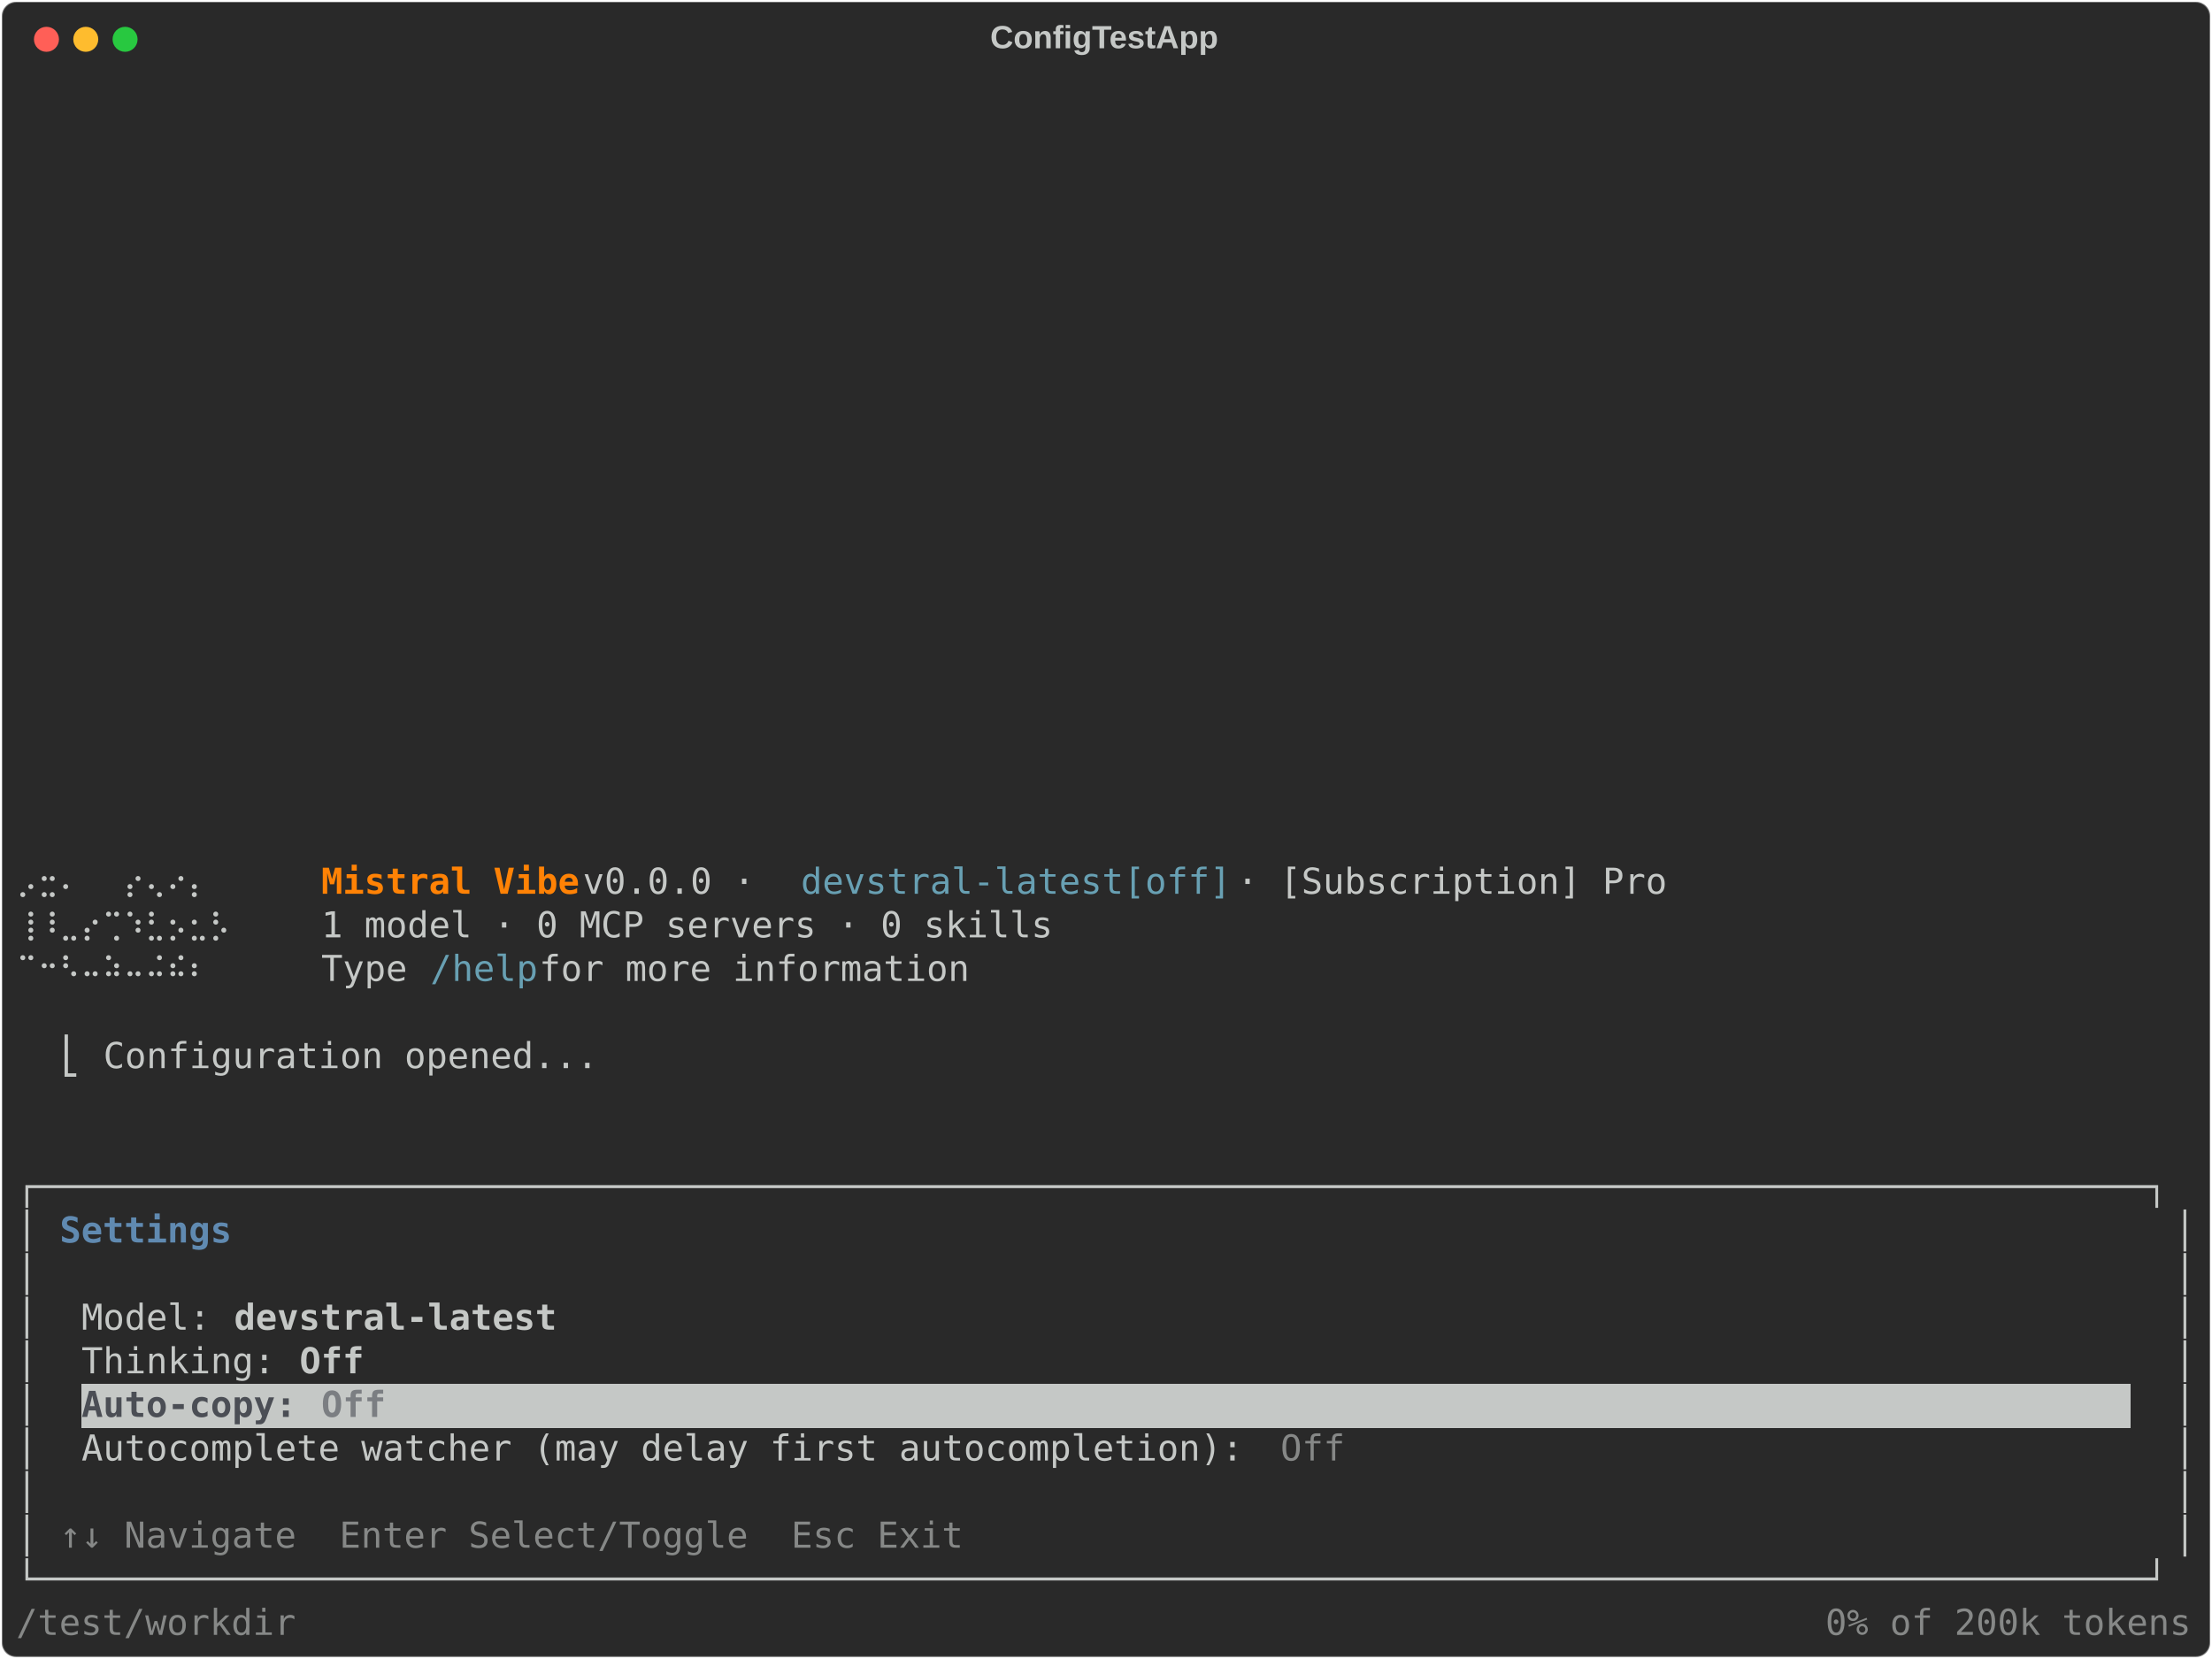
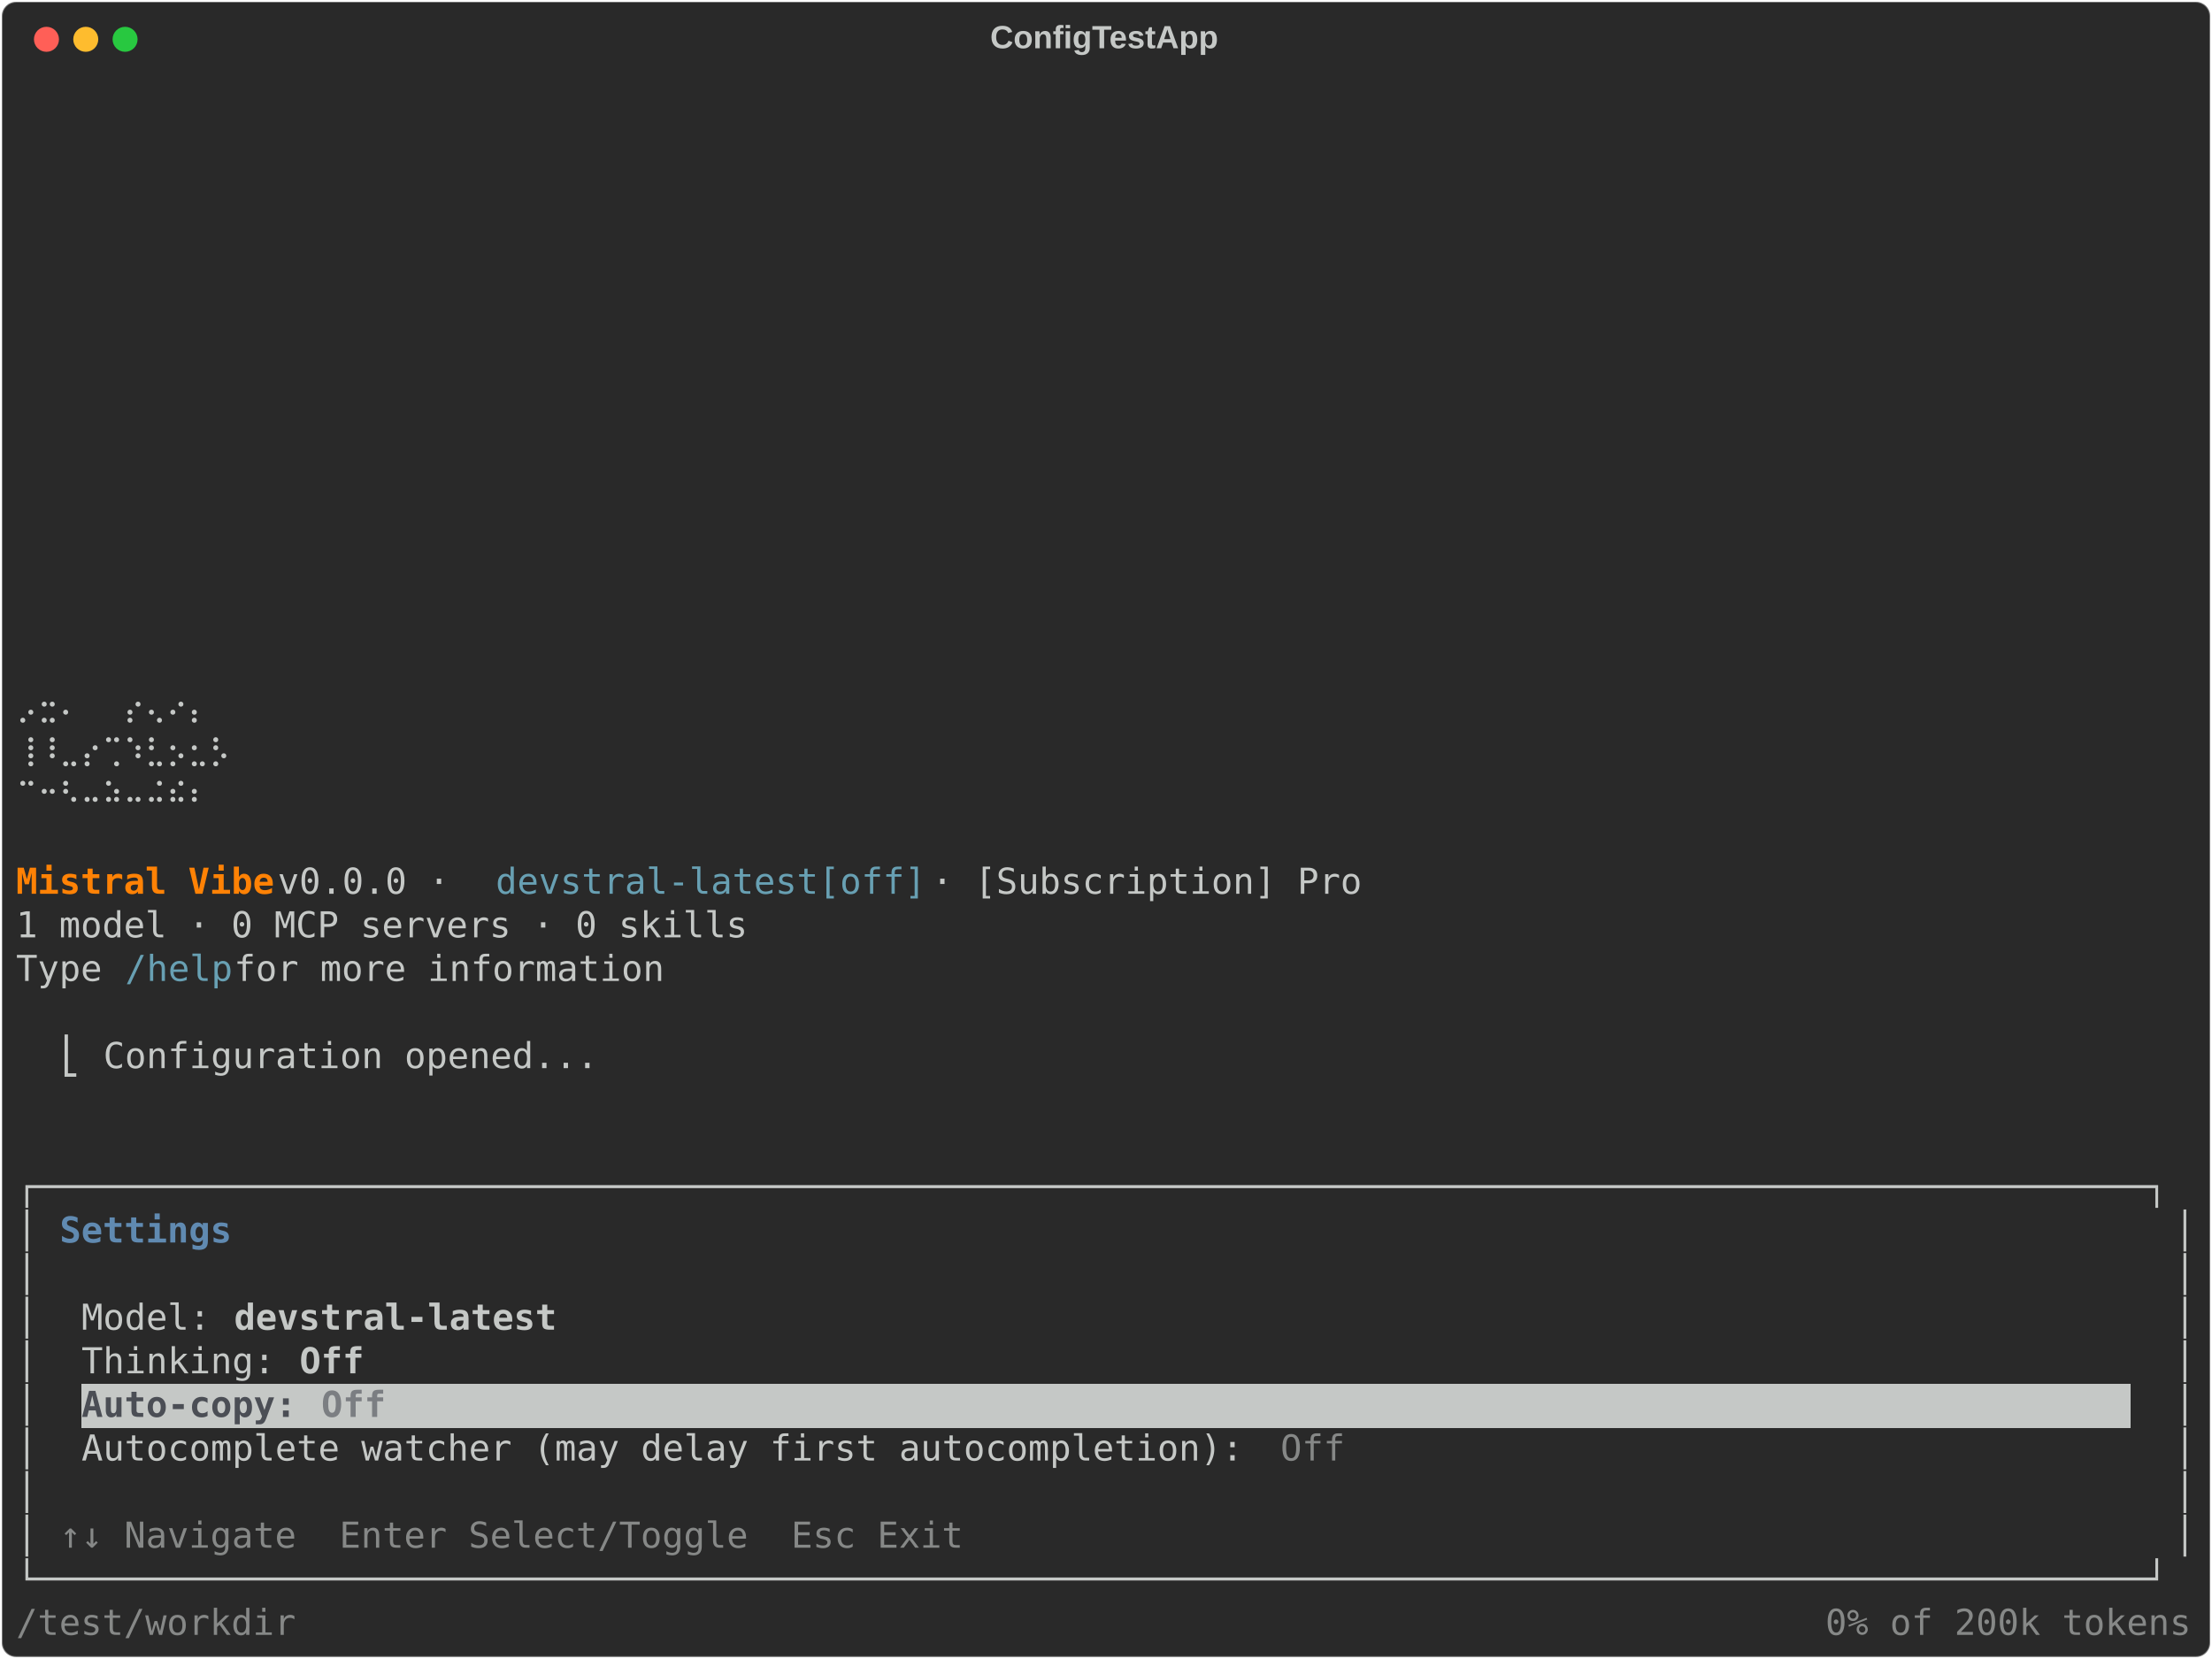
<svg xmlns="http://www.w3.org/2000/svg" class="rich-terminal" viewBox="0 0 1238 928.4">
  <style>

    @font-face {
        font-family: "Fira Code";
        src: local("FiraCode-Regular"),
                url("https://cdnjs.cloudflare.com/ajax/libs/firacode/6.2.0/woff2/FiraCode-Regular.woff2") format("woff2"),
                url("https://cdnjs.cloudflare.com/ajax/libs/firacode/6.2.0/woff/FiraCode-Regular.woff") format("woff");
        font-style: normal;
        font-weight: 400;
    }
    @font-face {
        font-family: "Fira Code";
        src: local("FiraCode-Bold"),
                url("https://cdnjs.cloudflare.com/ajax/libs/firacode/6.2.0/woff2/FiraCode-Bold.woff2") format("woff2"),
                url("https://cdnjs.cloudflare.com/ajax/libs/firacode/6.2.0/woff/FiraCode-Bold.woff") format("woff");
        font-style: bold;
        font-weight: 700;
    }

    .terminal-matrix {
        font-family: Fira Code, monospace;
        font-size: 20px;
        line-height: 24.4px;
        font-variant-east-asian: full-width;
    }

    .terminal-title {
        font-size: 18px;
        font-weight: bold;
        font-family: arial;
    }

    .terminal-r1 { fill: #c5c8c6 }
.terminal-r2 { fill: #ff8205;font-weight: bold }
.terminal-r3 { fill: #68a0b3 }
.terminal-r4 { fill: #608ab1;font-weight: bold }
.terminal-r5 { fill: #c5c8c6;font-weight: bold }
.terminal-r6 { fill: #4b4e55;font-weight: bold }
.terminal-r7 { fill: #7b7e82;font-weight: bold }
.terminal-r8 { fill: #868887 }
    </style>
  <defs>
    <clipPath id="terminal-clip-terminal">
      <rect x="0" y="0" width="1219.0" height="877.4" />
    </clipPath>
    <clipPath id="terminal-line-0">
      <rect x="0" y="1.5" width="1220" height="24.65" />
    </clipPath>
    <clipPath id="terminal-line-1">
      <rect x="0" y="25.9" width="1220" height="24.65" />
    </clipPath>
    <clipPath id="terminal-line-2">
      <rect x="0" y="50.3" width="1220" height="24.65" />
    </clipPath>
    <clipPath id="terminal-line-3">
      <rect x="0" y="74.7" width="1220" height="24.65" />
    </clipPath>
    <clipPath id="terminal-line-4">
      <rect x="0" y="99.1" width="1220" height="24.65" />
    </clipPath>
    <clipPath id="terminal-line-5">
      <rect x="0" y="123.5" width="1220" height="24.65" />
    </clipPath>
    <clipPath id="terminal-line-6">
      <rect x="0" y="147.9" width="1220" height="24.65" />
    </clipPath>
    <clipPath id="terminal-line-7">
      <rect x="0" y="172.3" width="1220" height="24.65" />
    </clipPath>
    <clipPath id="terminal-line-8">
      <rect x="0" y="196.7" width="1220" height="24.65" />
    </clipPath>
    <clipPath id="terminal-line-9">
      <rect x="0" y="221.1" width="1220" height="24.65" />
    </clipPath>
    <clipPath id="terminal-line-10">
      <rect x="0" y="245.5" width="1220" height="24.65" />
    </clipPath>
    <clipPath id="terminal-line-11">
      <rect x="0" y="269.9" width="1220" height="24.65" />
    </clipPath>
    <clipPath id="terminal-line-12">
      <rect x="0" y="294.3" width="1220" height="24.65" />
    </clipPath>
    <clipPath id="terminal-line-13">
      <rect x="0" y="318.7" width="1220" height="24.65" />
    </clipPath>
    <clipPath id="terminal-line-14">
      <rect x="0" y="343.1" width="1220" height="24.65" />
    </clipPath>
    <clipPath id="terminal-line-15">
      <rect x="0" y="367.5" width="1220" height="24.65" />
    </clipPath>
    <clipPath id="terminal-line-16">
      <rect x="0" y="391.9" width="1220" height="24.65" />
    </clipPath>
    <clipPath id="terminal-line-17">
      <rect x="0" y="416.3" width="1220" height="24.65" />
    </clipPath>
    <clipPath id="terminal-line-18">
      <rect x="0" y="440.7" width="1220" height="24.65" />
    </clipPath>
    <clipPath id="terminal-line-19">
      <rect x="0" y="465.1" width="1220" height="24.65" />
    </clipPath>
    <clipPath id="terminal-line-20">
      <rect x="0" y="489.5" width="1220" height="24.65" />
    </clipPath>
    <clipPath id="terminal-line-21">
      <rect x="0" y="513.9" width="1220" height="24.65" />
    </clipPath>
    <clipPath id="terminal-line-22">
      <rect x="0" y="538.3" width="1220" height="24.65" />
    </clipPath>
    <clipPath id="terminal-line-23">
      <rect x="0" y="562.7" width="1220" height="24.65" />
    </clipPath>
    <clipPath id="terminal-line-24">
      <rect x="0" y="587.1" width="1220" height="24.65" />
    </clipPath>
    <clipPath id="terminal-line-25">
      <rect x="0" y="611.5" width="1220" height="24.65" />
    </clipPath>
    <clipPath id="terminal-line-26">
      <rect x="0" y="635.9" width="1220" height="24.65" />
    </clipPath>
    <clipPath id="terminal-line-27">
      <rect x="0" y="660.3" width="1220" height="24.65" />
    </clipPath>
    <clipPath id="terminal-line-28">
      <rect x="0" y="684.7" width="1220" height="24.65" />
    </clipPath>
    <clipPath id="terminal-line-29">
      <rect x="0" y="709.1" width="1220" height="24.65" />
    </clipPath>
    <clipPath id="terminal-line-30">
      <rect x="0" y="733.5" width="1220" height="24.65" />
    </clipPath>
    <clipPath id="terminal-line-31">
      <rect x="0" y="757.9" width="1220" height="24.65" />
    </clipPath>
    <clipPath id="terminal-line-32">
      <rect x="0" y="782.3" width="1220" height="24.65" />
    </clipPath>
    <clipPath id="terminal-line-33">
      <rect x="0" y="806.7" width="1220" height="24.65" />
    </clipPath>
    <clipPath id="terminal-line-34">
      <rect x="0" y="831.1" width="1220" height="24.65" />
    </clipPath>
  </defs>
  <rect fill="#292929" stroke="rgba(255,255,255,0.35)" stroke-width="1" x="1" y="1" width="1236" height="926.4" rx="8" />
  <text class="terminal-title" fill="#c5c8c6" text-anchor="middle" x="618" y="27">ConfigTestApp</text>
  <g transform="translate(26,22)">
    <circle cx="0" cy="0" r="7" fill="#ff5f57" />
    <circle cx="22" cy="0" r="7" fill="#febc2e" />
    <circle cx="44" cy="0" r="7" fill="#28c840" />
  </g>
  <g transform="translate(9, 41)" clip-path="url(#terminal-clip-terminal)">
    <rect fill="#c5c8c6" x="36.6" y="733.5" width="134.2" height="24.65" shape-rendering="crispEdges" />
    <rect fill="#c5c8c6" x="170.8" y="733.5" width="36.6" height="24.65" shape-rendering="crispEdges" />
    <rect fill="#c5c8c6" x="207.4" y="733.5" width="976" height="24.65" shape-rendering="crispEdges" />
    <g class="terminal-matrix">
      <text class="terminal-r1" x="1220" y="20" textLength="12.2" clip-path="url(#terminal-line-0)">
</text>
      <text class="terminal-r1" x="1220" y="44.4" textLength="12.2" clip-path="url(#terminal-line-1)">
</text>
      <text class="terminal-r1" x="1220" y="68.8" textLength="12.2" clip-path="url(#terminal-line-2)">
</text>
      <text class="terminal-r1" x="1220" y="93.2" textLength="12.2" clip-path="url(#terminal-line-3)">
</text>
      <text class="terminal-r1" x="1220" y="117.6" textLength="12.2" clip-path="url(#terminal-line-4)">
</text>
      <text class="terminal-r1" x="1220" y="142" textLength="12.2" clip-path="url(#terminal-line-5)">
</text>
      <text class="terminal-r1" x="1220" y="166.4" textLength="12.2" clip-path="url(#terminal-line-6)">
</text>
      <text class="terminal-r1" x="1220" y="190.8" textLength="12.2" clip-path="url(#terminal-line-7)">
</text>
      <text class="terminal-r1" x="1220" y="215.2" textLength="12.2" clip-path="url(#terminal-line-8)">
</text>
      <text class="terminal-r1" x="1220" y="239.6" textLength="12.2" clip-path="url(#terminal-line-9)">
</text>
      <text class="terminal-r1" x="1220" y="264" textLength="12.2" clip-path="url(#terminal-line-10)">
</text>
      <text class="terminal-r1" x="1220" y="288.4" textLength="12.2" clip-path="url(#terminal-line-11)">
</text>
      <text class="terminal-r1" x="1220" y="312.8" textLength="12.2" clip-path="url(#terminal-line-12)">
</text>
      <text class="terminal-r1" x="1220" y="337.2" textLength="12.2" clip-path="url(#terminal-line-13)">
</text>
+       <text class="terminal-r1" x="0" y="361.6" textLength="134.2" clip-path="url(#terminal-line-14)">  ⡠⣒⠄  ⡔⢄⠔⡄</text>
      <text class="terminal-r1" x="1220" y="361.6" textLength="12.2" clip-path="url(#terminal-line-14)">
</text>
+       <text class="terminal-r1" x="0" y="386" textLength="134.2" clip-path="url(#terminal-line-15)"> ⢸⠸⣀⡔⢉⠱⣃⡢⣂⡣</text>
      <text class="terminal-r1" x="1220" y="386" textLength="12.2" clip-path="url(#terminal-line-15)">
</text>
+       <text class="terminal-r1" x="0" y="410.4" textLength="134.2" clip-path="url(#terminal-line-16)">  ⠉⠒⠣⠤⠵⠤⠬⠮⠆</text>
      <text class="terminal-r1" x="1220" y="410.4" textLength="12.2" clip-path="url(#terminal-line-16)">
</text>
      <text class="terminal-r1" x="1220" y="434.8" textLength="12.2" clip-path="url(#terminal-line-17)">
</text>
-       <text class="terminal-r1" x="0" y="459.2" textLength="134.2" clip-path="url(#terminal-line-18)">  ⡠⣒⠄  ⡔⢄⠔⡄</text>
-       <text class="terminal-r2" x="170.8" y="459.2" textLength="146.4" clip-path="url(#terminal-line-18)">Mistral Vibe</text>
-       <text class="terminal-r1" x="317.2" y="459.2" textLength="122" clip-path="url(#terminal-line-18)"> v0.0.0 · </text>
-       <text class="terminal-r3" x="439.2" y="459.2" textLength="244" clip-path="url(#terminal-line-18)">devstral-latest[off]</text>
-       <text class="terminal-r1" x="683.2" y="459.2" textLength="256.2" clip-path="url(#terminal-line-18)"> · [Subscription] Pro</text>
+       <text class="terminal-r2" x="0" y="459.2" textLength="146.4" clip-path="url(#terminal-line-18)">Mistral Vibe</text>
+       <text class="terminal-r1" x="146.4" y="459.2" textLength="122" clip-path="url(#terminal-line-18)"> v0.0.0 · </text>
+       <text class="terminal-r3" x="268.4" y="459.2" textLength="244" clip-path="url(#terminal-line-18)">devstral-latest[off]</text>
+       <text class="terminal-r1" x="512.4" y="459.2" textLength="256.2" clip-path="url(#terminal-line-18)"> · [Subscription] Pro</text>
      <text class="terminal-r1" x="1220" y="459.2" textLength="12.2" clip-path="url(#terminal-line-18)">
</text>
-       <text class="terminal-r1" x="0" y="483.6" textLength="134.2" clip-path="url(#terminal-line-19)"> ⢸⠸⣀⡔⢉⠱⣃⡢⣂⡣</text>
-       <text class="terminal-r1" x="170.8" y="483.6" textLength="414.8" clip-path="url(#terminal-line-19)">1 model · 0 MCP servers · 0 skills</text>
+       <text class="terminal-r1" x="0" y="483.6" textLength="414.8" clip-path="url(#terminal-line-19)">1 model · 0 MCP servers · 0 skills</text>
      <text class="terminal-r1" x="1220" y="483.6" textLength="12.2" clip-path="url(#terminal-line-19)">
</text>
-       <text class="terminal-r1" x="0" y="508" textLength="134.2" clip-path="url(#terminal-line-20)">  ⠉⠒⠣⠤⠵⠤⠬⠮⠆</text>
-       <text class="terminal-r1" x="170.8" y="508" textLength="61" clip-path="url(#terminal-line-20)">Type </text>
-       <text class="terminal-r3" x="231.8" y="508" textLength="61" clip-path="url(#terminal-line-20)">/help</text>
-       <text class="terminal-r1" x="292.8" y="508" textLength="256.2" clip-path="url(#terminal-line-20)"> for more information</text>
+       <text class="terminal-r1" x="0" y="508" textLength="61" clip-path="url(#terminal-line-20)">Type </text>
+       <text class="terminal-r3" x="61" y="508" textLength="61" clip-path="url(#terminal-line-20)">/help</text>
+       <text class="terminal-r1" x="122" y="508" textLength="256.2" clip-path="url(#terminal-line-20)"> for more information</text>
      <text class="terminal-r1" x="1220" y="508" textLength="12.2" clip-path="url(#terminal-line-20)">
</text>
      <text class="terminal-r1" x="1220" y="532.4" textLength="12.2" clip-path="url(#terminal-line-21)">
</text>
      <text class="terminal-r1" x="24.4" y="556.8" textLength="12.2" clip-path="url(#terminal-line-22)">⎣</text>
      <text class="terminal-r1" x="48.8" y="556.8" textLength="280.6" clip-path="url(#terminal-line-22)">Configuration opened...</text>
      <text class="terminal-r1" x="1220" y="556.8" textLength="12.2" clip-path="url(#terminal-line-22)">
</text>
      <text class="terminal-r1" x="1220" y="581.2" textLength="12.2" clip-path="url(#terminal-line-23)">
</text>
      <text class="terminal-r1" x="1220" y="605.6" textLength="12.2" clip-path="url(#terminal-line-24)">
</text>
      <text class="terminal-r1" x="0" y="630" textLength="1220" clip-path="url(#terminal-line-25)">┌──────────────────────────────────────────────────────────────────────────────────────────────────┐</text>
      <text class="terminal-r1" x="1220" y="630" textLength="12.2" clip-path="url(#terminal-line-25)">
</text>
      <text class="terminal-r1" x="0" y="654.4" textLength="12.2" clip-path="url(#terminal-line-26)">│</text>
      <text class="terminal-r4" x="24.4" y="654.4" textLength="97.6" clip-path="url(#terminal-line-26)">Settings</text>
      <text class="terminal-r1" x="1207.8" y="654.4" textLength="12.2" clip-path="url(#terminal-line-26)">│</text>
      <text class="terminal-r1" x="1220" y="654.4" textLength="12.2" clip-path="url(#terminal-line-26)">
</text>
      <text class="terminal-r1" x="0" y="678.8" textLength="12.2" clip-path="url(#terminal-line-27)">│</text>
      <text class="terminal-r1" x="1207.8" y="678.8" textLength="12.2" clip-path="url(#terminal-line-27)">│</text>
      <text class="terminal-r1" x="1220" y="678.8" textLength="12.2" clip-path="url(#terminal-line-27)">
</text>
      <text class="terminal-r1" x="0" y="703.2" textLength="12.2" clip-path="url(#terminal-line-28)">│</text>
      <text class="terminal-r1" x="36.6" y="703.2" textLength="85.4" clip-path="url(#terminal-line-28)">Model: </text>
      <text class="terminal-r5" x="122" y="703.2" textLength="183" clip-path="url(#terminal-line-28)">devstral-latest</text>
      <text class="terminal-r1" x="1207.8" y="703.2" textLength="12.2" clip-path="url(#terminal-line-28)">│</text>
      <text class="terminal-r1" x="1220" y="703.2" textLength="12.2" clip-path="url(#terminal-line-28)">
</text>
      <text class="terminal-r1" x="0" y="727.6" textLength="12.2" clip-path="url(#terminal-line-29)">│</text>
      <text class="terminal-r1" x="36.6" y="727.6" textLength="122" clip-path="url(#terminal-line-29)">Thinking: </text>
      <text class="terminal-r5" x="158.6" y="727.6" textLength="36.6" clip-path="url(#terminal-line-29)">Off</text>
      <text class="terminal-r1" x="1207.8" y="727.6" textLength="12.2" clip-path="url(#terminal-line-29)">│</text>
      <text class="terminal-r1" x="1220" y="727.6" textLength="12.2" clip-path="url(#terminal-line-29)">
</text>
      <text class="terminal-r1" x="0" y="752" textLength="12.2" clip-path="url(#terminal-line-30)">│</text>
      <text class="terminal-r6" x="36.6" y="752" textLength="134.2" clip-path="url(#terminal-line-30)">Auto-copy: </text>
      <text class="terminal-r7" x="170.8" y="752" textLength="36.6" clip-path="url(#terminal-line-30)">Off</text>
      <text class="terminal-r1" x="1207.8" y="752" textLength="12.2" clip-path="url(#terminal-line-30)">│</text>
      <text class="terminal-r1" x="1220" y="752" textLength="12.2" clip-path="url(#terminal-line-30)">
</text>
      <text class="terminal-r1" x="0" y="776.4" textLength="12.2" clip-path="url(#terminal-line-31)">│</text>
      <text class="terminal-r1" x="36.6" y="776.4" textLength="671" clip-path="url(#terminal-line-31)">Autocomplete watcher (may delay first autocompletion): </text>
      <text class="terminal-r8" x="707.6" y="776.4" textLength="36.6" clip-path="url(#terminal-line-31)">Off</text>
      <text class="terminal-r1" x="1207.8" y="776.4" textLength="12.2" clip-path="url(#terminal-line-31)">│</text>
      <text class="terminal-r1" x="1220" y="776.4" textLength="12.2" clip-path="url(#terminal-line-31)">
</text>
      <text class="terminal-r1" x="0" y="800.8" textLength="12.2" clip-path="url(#terminal-line-32)">│</text>
      <text class="terminal-r1" x="1207.8" y="800.8" textLength="12.2" clip-path="url(#terminal-line-32)">│</text>
      <text class="terminal-r1" x="1220" y="800.8" textLength="12.2" clip-path="url(#terminal-line-32)">
</text>
      <text class="terminal-r1" x="0" y="825.2" textLength="12.2" clip-path="url(#terminal-line-33)">│</text>
      <text class="terminal-r8" x="24.4" y="825.2" textLength="512.4" clip-path="url(#terminal-line-33)">↑↓ Navigate  Enter Select/Toggle  Esc Exit</text>
      <text class="terminal-r1" x="1207.8" y="825.2" textLength="12.2" clip-path="url(#terminal-line-33)">│</text>
      <text class="terminal-r1" x="1220" y="825.2" textLength="12.2" clip-path="url(#terminal-line-33)">
</text>
      <text class="terminal-r1" x="0" y="849.6" textLength="1220" clip-path="url(#terminal-line-34)">└──────────────────────────────────────────────────────────────────────────────────────────────────┘</text>
      <text class="terminal-r1" x="1220" y="849.6" textLength="12.2" clip-path="url(#terminal-line-34)">
</text>
      <text class="terminal-r8" x="0" y="874" textLength="158.6" clip-path="url(#terminal-line-35)">/test/workdir</text>
      <text class="terminal-r8" x="1012.6" y="874" textLength="207.4" clip-path="url(#terminal-line-35)">0% of 200k tokens</text>
    </g>
  </g>
</svg>
